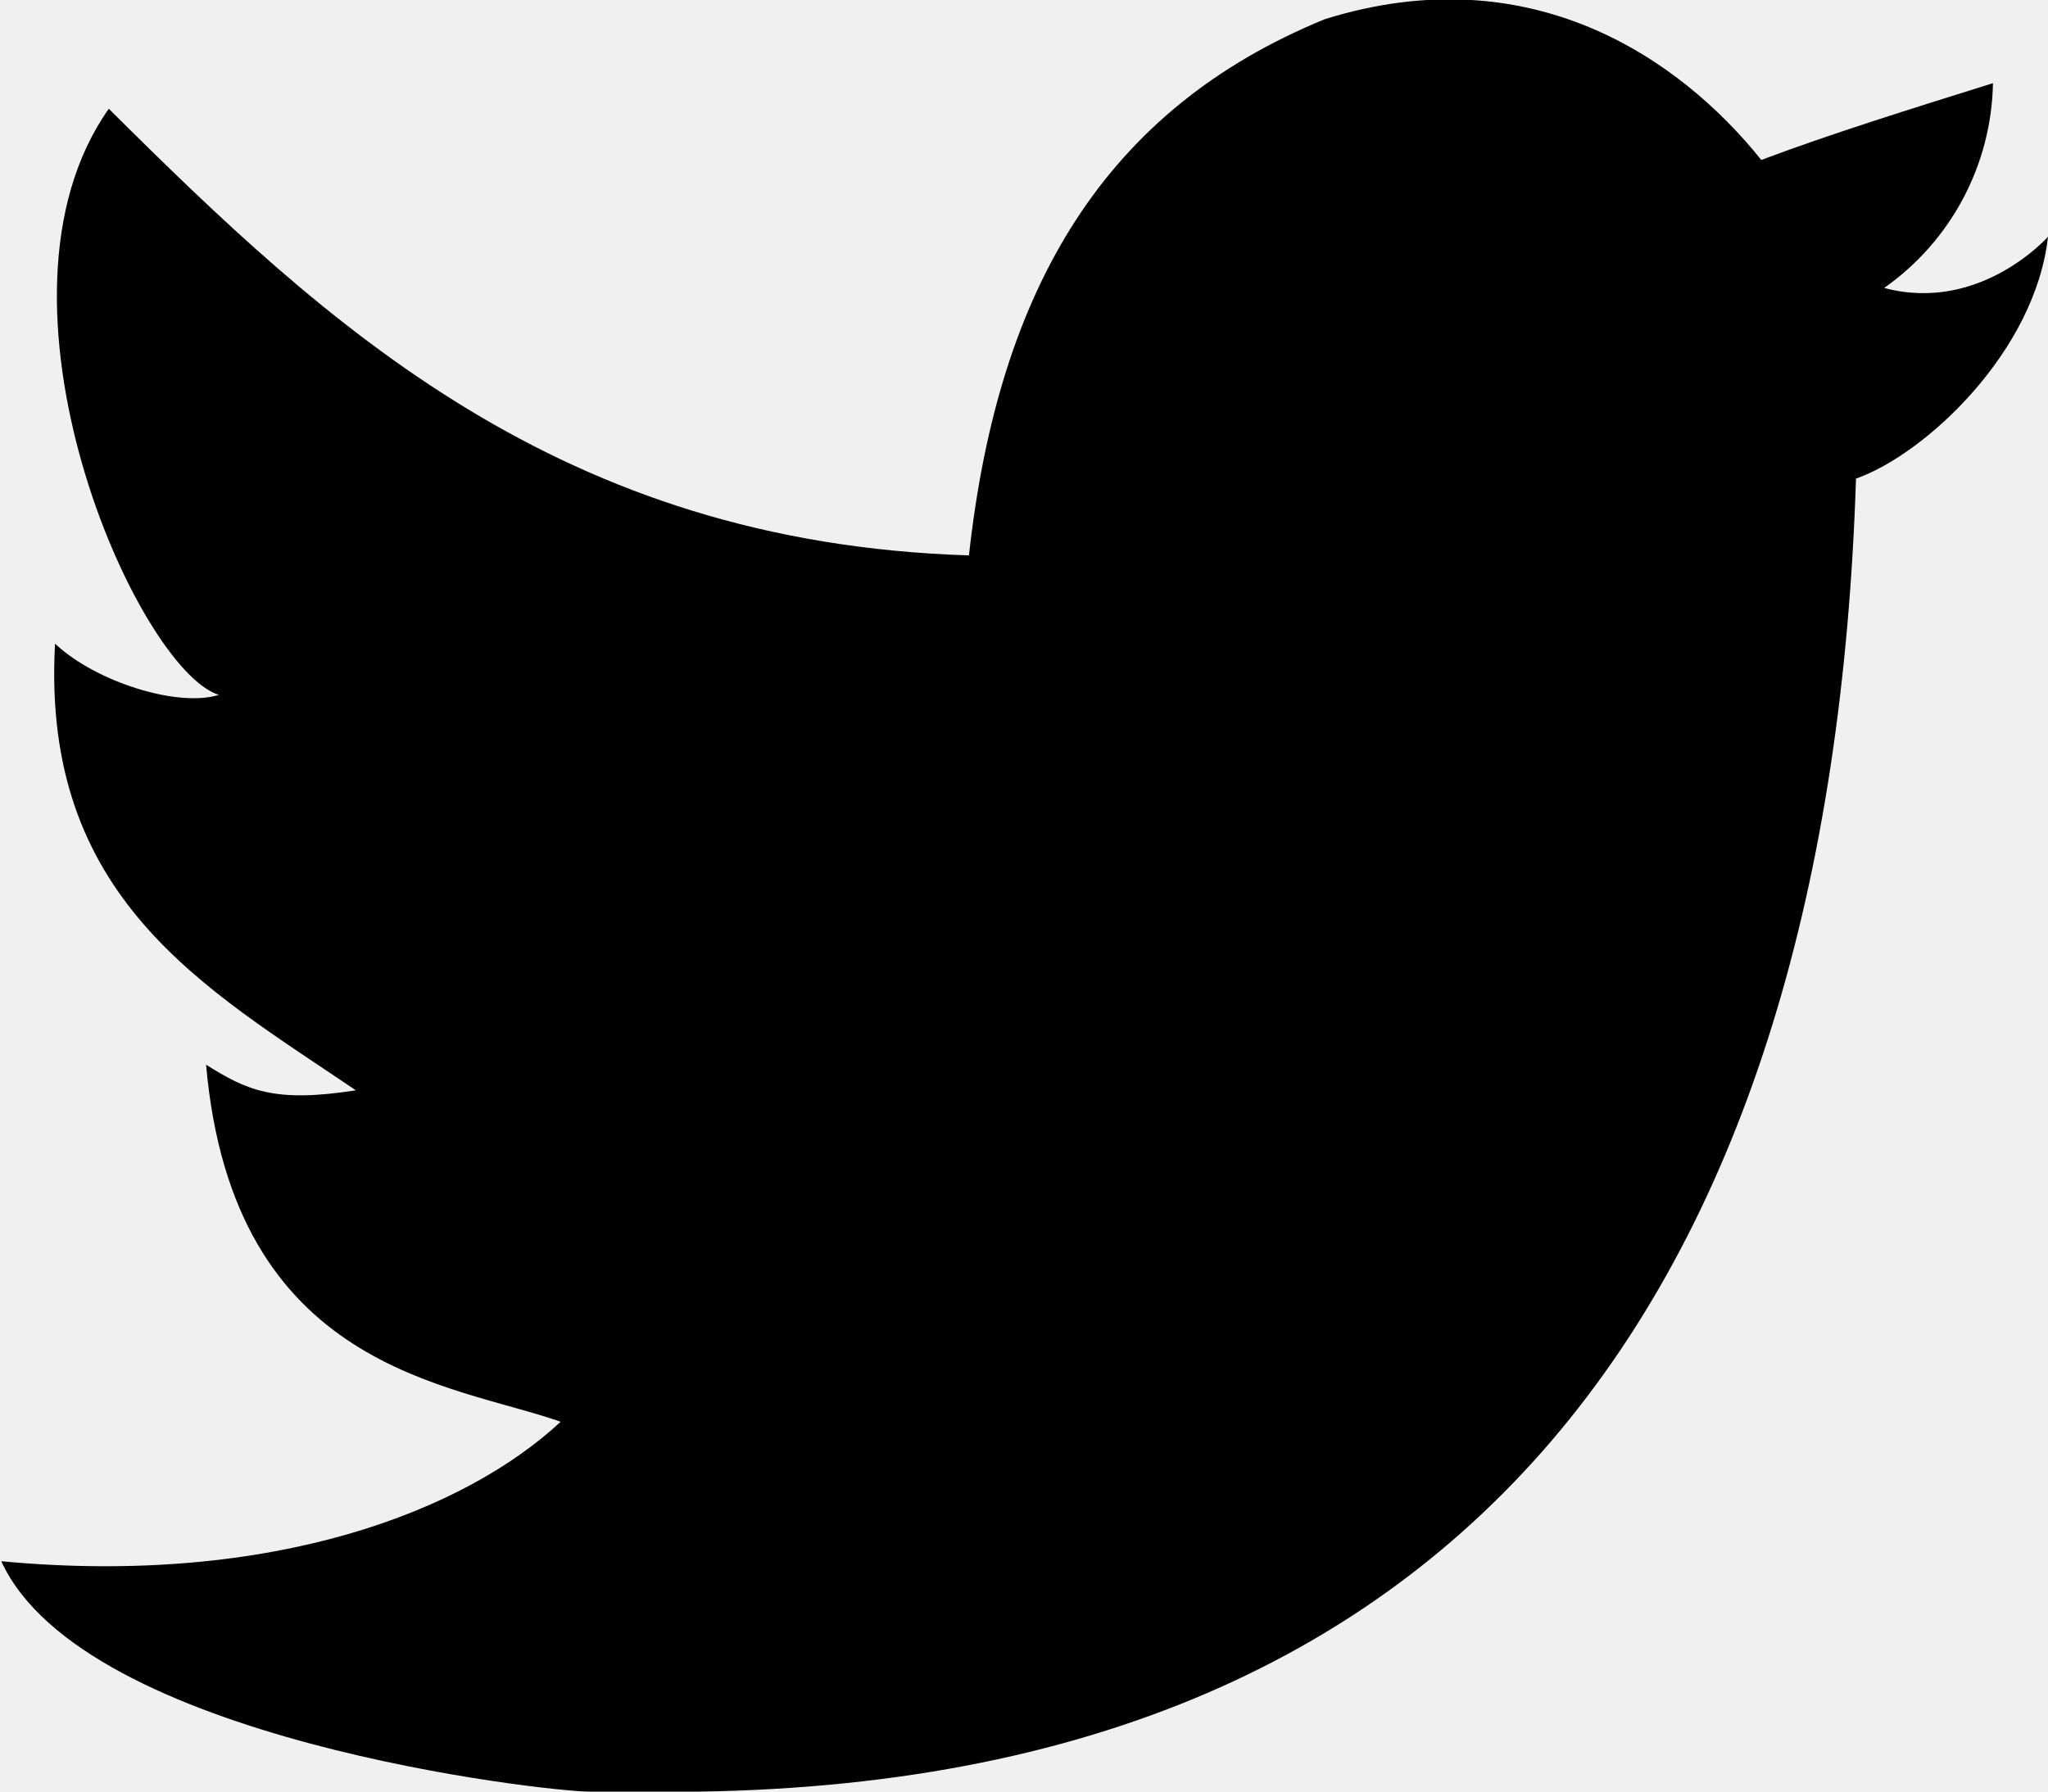
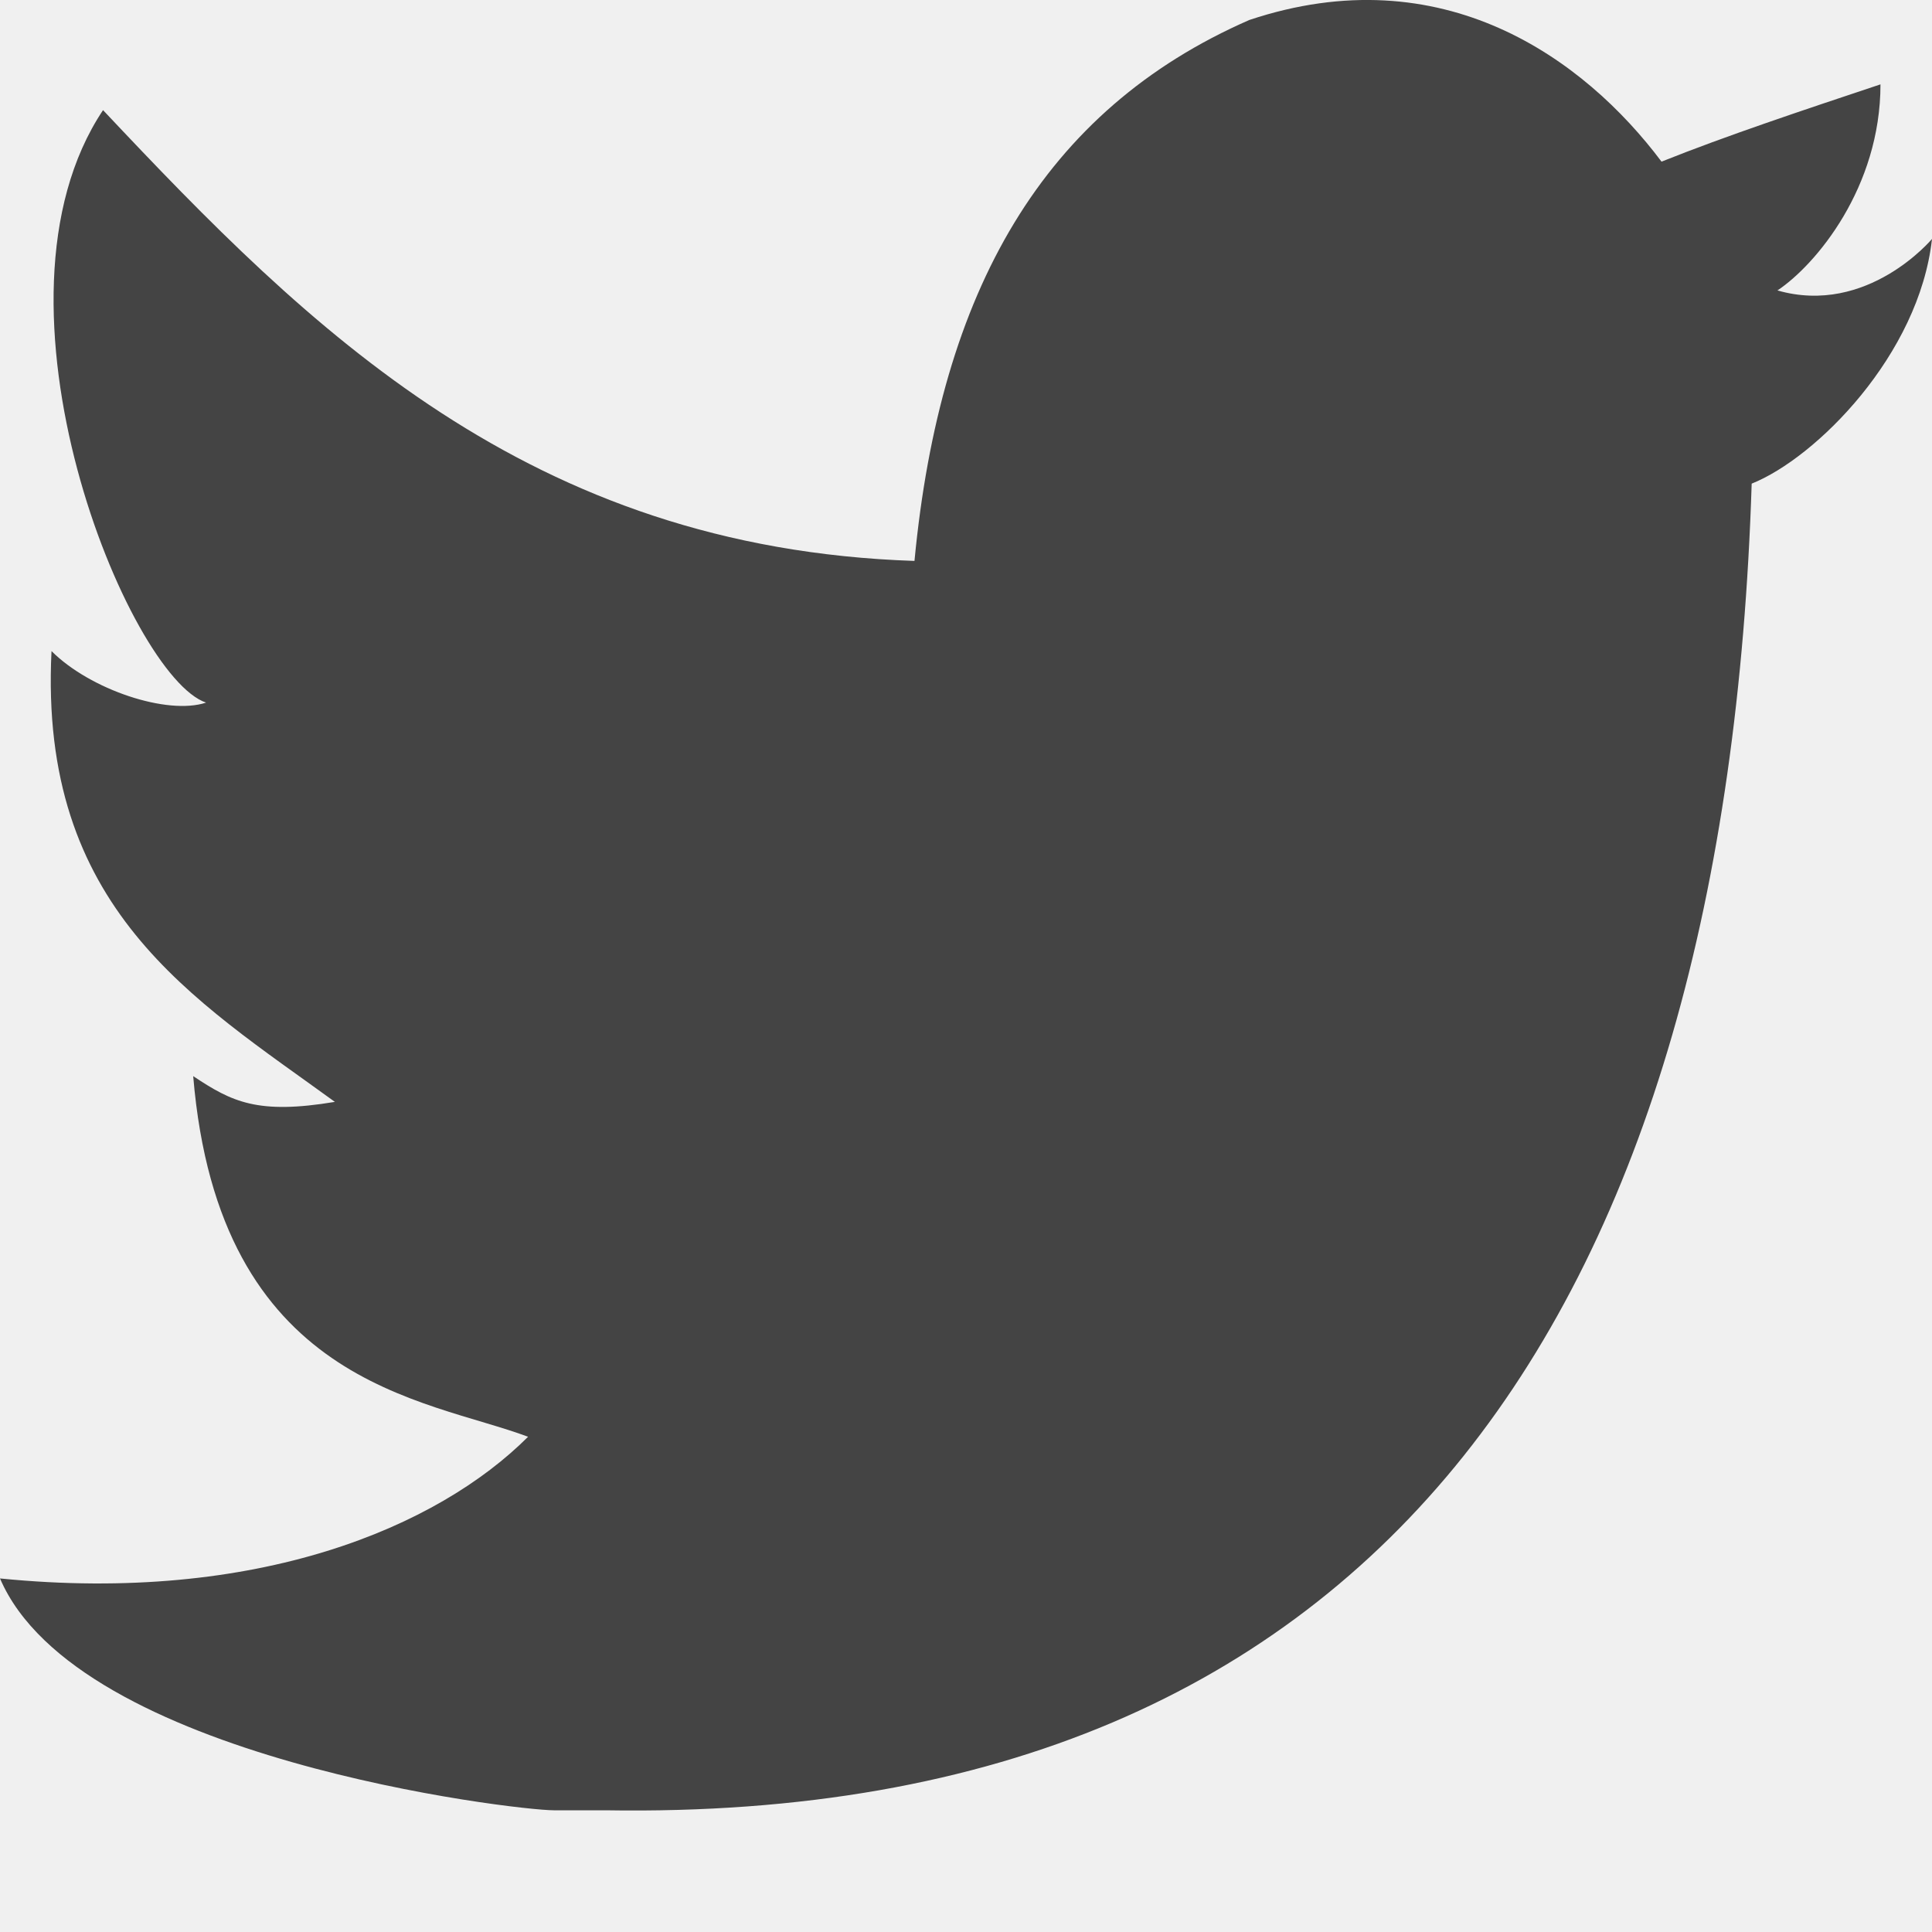
- <svg xmlns="http://www.w3.org/2000/svg" width="16" height="14" fill="none">
-   <g clip-path="url(#a)">
-     <g clip-path="url(#b)">
-       <path d="M10.35.15c1.6-.5 2.77.3 3.41 1.1.53-.2 1.17-.4 1.81-.6a2 2 0 0 1-.85 1.6c.75.2 1.28-.4 1.28-.4-.1.9-.96 1.7-1.5 1.89-.2 6.27-2.98 10.36-9.49 10.26H4.6c-.32 0-3.95-.4-4.59-1.8 2.13.2 3.63-.4 4.37-1.09-.85-.3-2.56-.4-2.77-2.79.32.2.53.3 1.17.2C1.6 7.72.32 7.02.43 5.03c.32.3.96.5 1.28.4C1.07 5.23-.21 2.35.85.85c1.71 1.7 3.52 3.39 6.72 3.49C7.8 2.24 8.64.85 10.35.15Z" fill="#000" />
-     </g>
-   </g>
-   <defs>
-     <clipPath id="a">
-       <path fill="#fff" transform="rotate(-180 8 7)" d="M0 0h16v14H0z" />
-     </clipPath>
-     <clipPath id="b">
-       <path fill="#fff" d="M0 0h16v14H0z" />
-     </clipPath>
-   </defs>
+ <svg xmlns="http://www.w3.org/2000/svg" width="15" height="15" viewBox="0 0 15 15" fill="none">
+   <path d="M9.7 0.155C11.2 -0.345 12.3 0.455 12.9 1.255C13.4 1.055 14 0.855 14.6 0.655C14.6 1.455 14.1 2.055 13.8 2.255C14.5 2.455 15 1.855 15 1.855C14.9 2.755 14.1 3.555 13.6 3.755C13.4 10.055 10.8 14.155 4.7 14.055C4.2 14.055 4.8 14.055 4.3 14.055C4 14.055 0.6 13.655 0 12.255C2 12.455 3.4 11.855 4.1 11.155C3.3 10.855 1.7 10.755 1.5 8.355C1.8 8.555 2 8.655 2.6 8.555C1.5 7.755 0.3 7.055 0.4 5.055C0.7 5.355 1.3 5.555 1.6 5.455C1 5.255 -0.2 2.355 0.8 0.855C2.4 2.555 4.1 4.255 7.1 4.355C7.3 2.255 8.1 0.855 9.7 0.155Z" fill="#444444" />
</svg>
